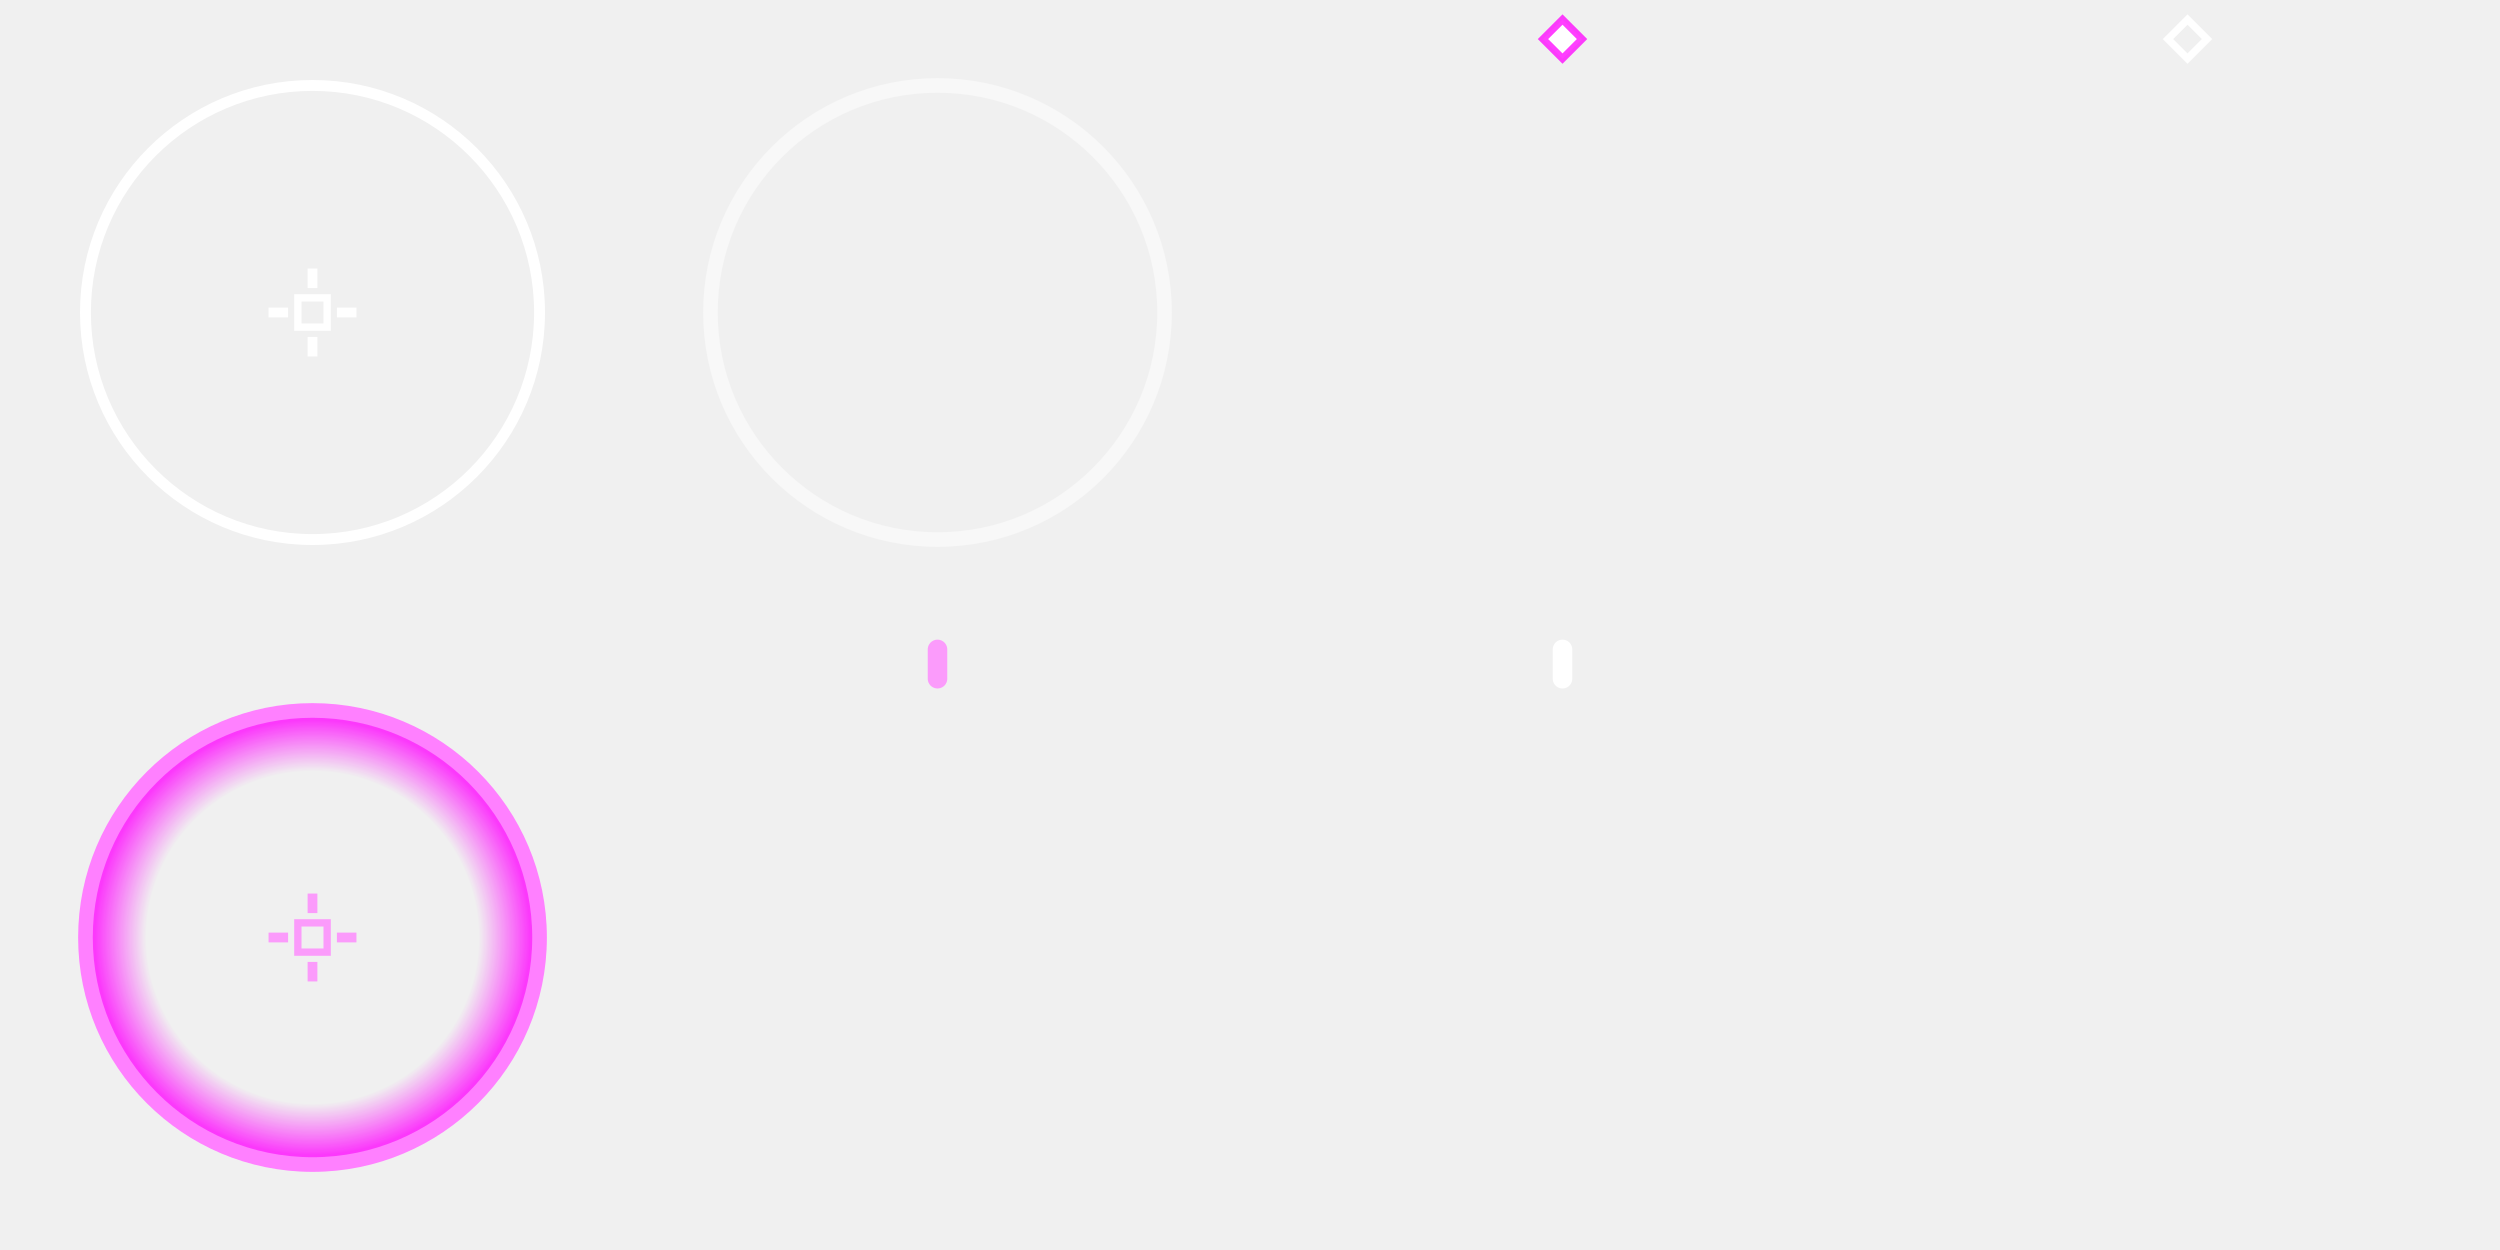
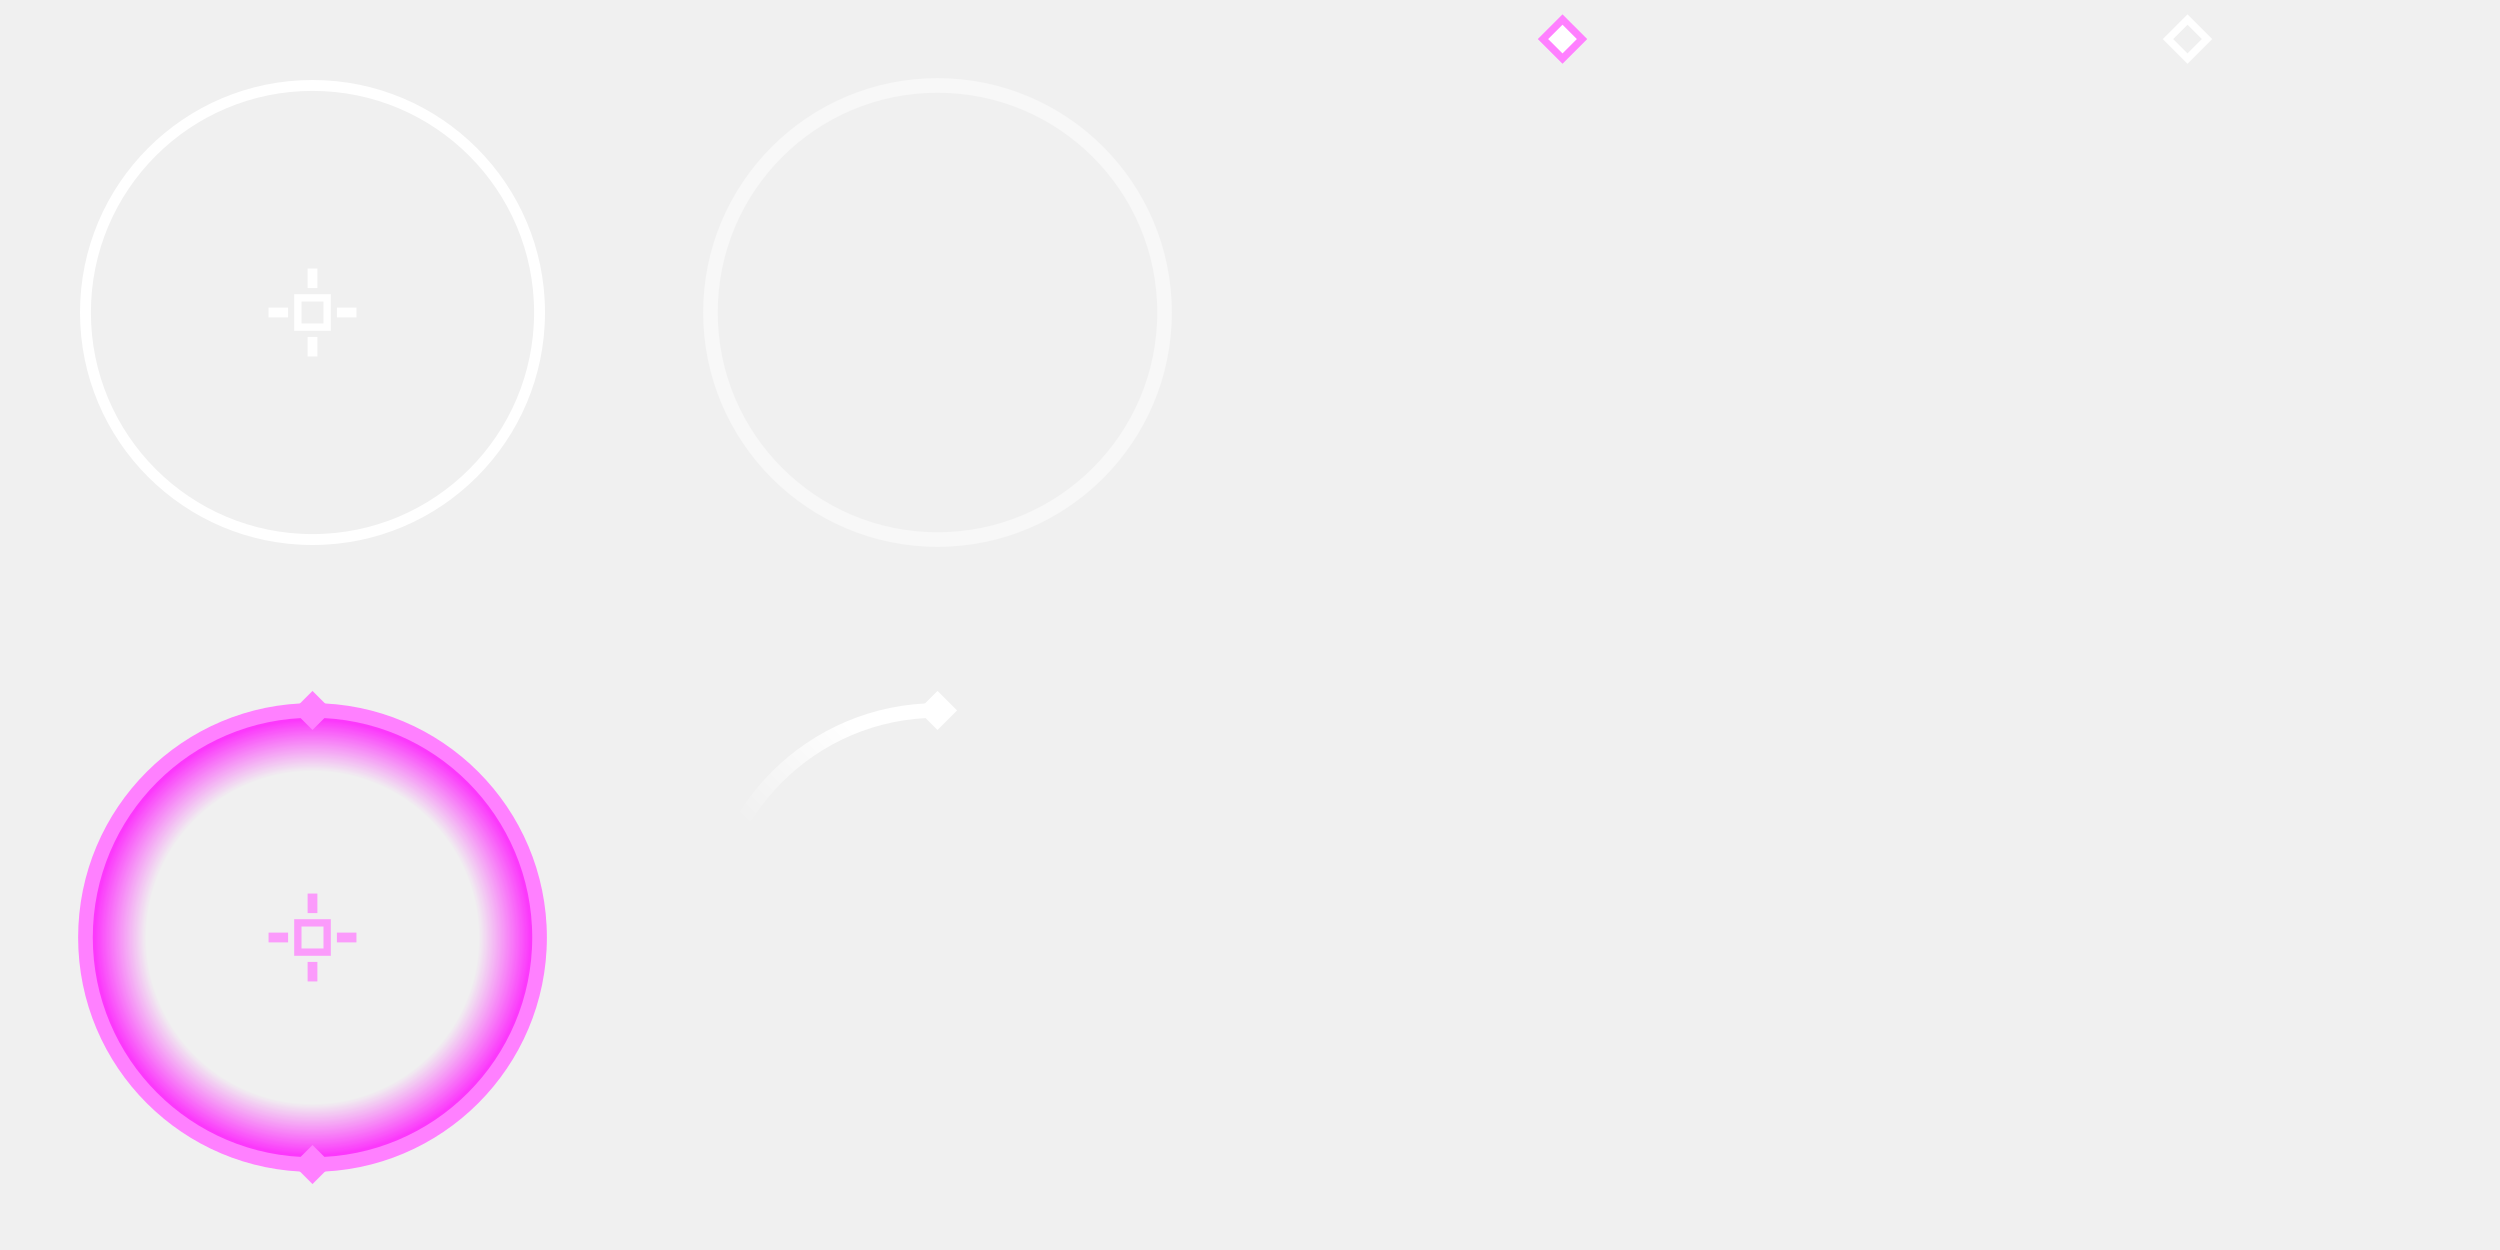
<svg xmlns="http://www.w3.org/2000/svg" xmlns:xlink="http://www.w3.org/1999/xlink" width="1024" height="512" viewBox="0 0 1024 512" id="svg2" version="1.1">
  <defs id="defs4">
+     <linearGradient id="linearGradient5668">
+       <stop style="stop-color:#ffffff;stop-opacity:1;" offset="0" id="stop5670" />
+       <stop id="stop5684" offset="0.349" style="stop-color:#ffffff;stop-opacity:1" />
+       <stop style="stop-color:#ffffff;stop-opacity:0;" offset="1" id="stop5672" />
+     </linearGradient>
    <linearGradient id="linearGradient4696">
      <stop style="stop-color:#ff00ff;stop-opacity:0" offset="0" id="stop4698" />
      <stop id="stop4708" offset="0.762" style="stop-color:#ff00ff;stop-opacity:0" />
      <stop style="stop-color:#ff00ff;stop-opacity:0.769" offset="1" id="stop4700" />
    </linearGradient>
    <radialGradient xlink:href="#linearGradient4696" id="radialGradient4706" cx="128" cy="924.362" fx="128" fy="924.362" r="128" gradientUnits="userSpaceOnUse" gradientTransform="matrix(0.6975,-1.51125e-7,1.5112503e-7,0.6975001,38.71986,279.6194)" />
+     <linearGradient xlink:href="#linearGradient5668" id="linearGradient5674" x1="384" y1="288" x2="320" y2="352" gradientUnits="userSpaceOnUse" />
  </defs>
  <g id="layer1" transform="translate(0,-540.3622)">
    <circle style="opacity:1;fill:url(#radialGradient4706);fill-opacity:1;fill-rule:evenodd;stroke:#ff80ff;stroke-width:6;stroke-linecap:round;stroke-linejoin:round;stroke-miterlimit:4;stroke-dasharray:none;stroke-opacity:1" id="path4686" cx="128" cy="924.362" r="93" />
    <rect style="opacity:1;fill:none;fill-opacity:0;fill-rule:evenodd;stroke:#ff80ff;stroke-width:3;stroke-linecap:round;stroke-linejoin:miter;stroke-miterlimit:4;stroke-dasharray:none;stroke-opacity:0.753" id="rect4710" width="12" height="12" x="122" y="918.362" />
    <path style="fill:none;fill-rule:evenodd;stroke:#ff80ff;stroke-width:4;stroke-linecap:butt;stroke-linejoin:miter;stroke-miterlimit:4;stroke-dasharray:none;stroke-opacity:0.753" d="m 138,924.362 8,0 0,0 0,0" id="path4712" />
    <path style="fill:none;fill-rule:evenodd;stroke:#ff80ff;stroke-width:4;stroke-linecap:butt;stroke-linejoin:miter;stroke-miterlimit:4;stroke-dasharray:none;stroke-opacity:0.753" d="m 110,924.362 8,0 0,0 0,0" id="path4712-1" />
    <path style="fill:none;fill-rule:evenodd;stroke:#ff80ff;stroke-width:4;stroke-linecap:butt;stroke-linejoin:miter;stroke-miterlimit:4;stroke-dasharray:none;stroke-opacity:0.753" d="m 128,914.362 0,-8 0,0 0,0" id="path4712-1-3" />
    <path style="fill:none;fill-rule:evenodd;stroke:#ff80ff;stroke-width:4;stroke-linecap:butt;stroke-linejoin:miter;stroke-miterlimit:4;stroke-dasharray:none;stroke-opacity:0.753" d="m 128,942.362 0,-8 0,0 0,0" id="path4712-1-3-9" />
-     <path style="fill:none;fill-rule:evenodd;stroke:#ff80ff;stroke-width:8;stroke-linecap:round;stroke-linejoin:round;stroke-miterlimit:4;stroke-dasharray:none;stroke-opacity:0.753" d="m 384,818.362 0,-12 0,0 0,0" id="path4712-1-3-3" />
    <path style="fill:none;fill-opacity:0.769;fill-rule:evenodd;stroke:#ff80ff;stroke-width:3;stroke-linecap:butt;stroke-linejoin:miter;stroke-miterlimit:4;stroke-dasharray:none;stroke-opacity:0" d="m 128,804.362 -8,8 8,8 8,-8 z" id="path4248" />
    <path style="fill:none;fill-opacity:0.769;fill-rule:evenodd;stroke:#ff80ff;stroke-width:3;stroke-linecap:butt;stroke-linejoin:miter;stroke-miterlimit:4;stroke-dasharray:none;stroke-opacity:0" d="m 240,916.362 -8,8 8,8 8,-8 z" id="path4248-7" />
    <path style="fill:none;fill-opacity:0.769;fill-rule:evenodd;stroke:#ff80ff;stroke-width:3;stroke-linecap:butt;stroke-linejoin:miter;stroke-miterlimit:4;stroke-dasharray:none;stroke-opacity:0" d="m 128,1028.362 -8,8 8,8 8,-8 z" id="path4248-8" />
    <path style="fill:none;fill-opacity:0.769;fill-rule:evenodd;stroke:#ff80ff;stroke-width:3;stroke-linecap:butt;stroke-linejoin:miter;stroke-miterlimit:4;stroke-dasharray:none;stroke-opacity:0" d="m 16,916.362 -8,8 8,8 8,-8 z" id="path4248-6" />
    <path style="fill:none;fill-opacity:0.769;fill-rule:evenodd;stroke:#ff80ff;stroke-width:3;stroke-linecap:butt;stroke-linejoin:miter;stroke-miterlimit:4;stroke-dasharray:none;stroke-opacity:0" d="m 43.147,839.509 0,11.314 11.314,0 0,-11.314 z" id="path4248-4" />
    <path style="fill:none;fill-opacity:0.769;fill-rule:evenodd;stroke:#ff80ff;stroke-width:3;stroke-linecap:butt;stroke-linejoin:miter;stroke-miterlimit:4;stroke-dasharray:none;stroke-opacity:0" d="m 201.539,839.509 0,11.314 11.314,0 0,-11.314 z" id="path4248-7-9" />
    <path style="fill:none;fill-opacity:0.769;fill-rule:evenodd;stroke:#ff80ff;stroke-width:3;stroke-linecap:butt;stroke-linejoin:miter;stroke-miterlimit:4;stroke-dasharray:none;stroke-opacity:0" d="m 201.539,997.901 0,11.314 11.314,0 0,-11.314 z" id="path4248-8-9" />
    <path style="fill:none;fill-opacity:0.769;fill-rule:evenodd;stroke:#ff80ff;stroke-width:3;stroke-linecap:butt;stroke-linejoin:miter;stroke-miterlimit:4;stroke-dasharray:none;stroke-opacity:0" d="m 43.147,997.901 0,11.314 11.314,0 0,-11.314 z" id="path4248-6-5" />
    <circle style="opacity:1;fill:none;fill-opacity:1;fill-rule:evenodd;stroke:#ffffff;stroke-width:4.464;stroke-linecap:round;stroke-linejoin:round;stroke-miterlimit:4;stroke-dasharray:none;stroke-opacity:1" id="path4686-8" cx="128" cy="668.362" r="93" />
    <rect style="opacity:1;fill:none;fill-opacity:0;fill-rule:evenodd;stroke:#ffffff;stroke-width:3;stroke-linecap:round;stroke-linejoin:miter;stroke-miterlimit:4;stroke-dasharray:none;stroke-opacity:1" id="rect4710-4" width="12" height="12" x="122" y="662.362" />
    <path style="fill:none;fill-rule:evenodd;stroke:#ffffff;stroke-width:4;stroke-linecap:butt;stroke-linejoin:miter;stroke-miterlimit:4;stroke-dasharray:none;stroke-opacity:1" d="m 138,668.362 8,0 0,0 0,0" id="path4712-5" />
    <path style="fill:none;fill-rule:evenodd;stroke:#ffffff;stroke-width:4;stroke-linecap:butt;stroke-linejoin:miter;stroke-miterlimit:4;stroke-dasharray:none;stroke-opacity:1" d="m 110,668.362 8,0 0,0 0,0" id="path4712-1-5" />
    <path style="fill:none;fill-rule:evenodd;stroke:#ffffff;stroke-width:4;stroke-linecap:butt;stroke-linejoin:miter;stroke-miterlimit:4;stroke-dasharray:none;stroke-opacity:1" d="m 128,658.362 0,-8 0,0 0,0" id="path4712-1-3-4" />
    <path style="fill:none;fill-rule:evenodd;stroke:#ffffff;stroke-width:4;stroke-linecap:butt;stroke-linejoin:miter;stroke-miterlimit:4;stroke-dasharray:none;stroke-opacity:1" d="m 128,686.362 0,-8 0,0 0,0" id="path4712-1-3-9-8" />
    <path style="fill:none;fill-opacity:0.769;fill-rule:evenodd;stroke:#ff00ff;stroke-width:3;stroke-linecap:butt;stroke-linejoin:miter;stroke-miterlimit:4;stroke-dasharray:none;stroke-opacity:0" d="m 128,548.362 -8,8 8,8 8,-8 z" id="path4248-1" />
    <path style="fill:none;fill-opacity:0.769;fill-rule:evenodd;stroke:#ff00ff;stroke-width:3;stroke-linecap:butt;stroke-linejoin:miter;stroke-miterlimit:4;stroke-dasharray:none;stroke-opacity:0" d="m 240,660.362 -8,8 8,8 8,-8 z" id="path4248-7-8" />
    <path style="fill:none;fill-opacity:0.769;fill-rule:evenodd;stroke:#ff00ff;stroke-width:3;stroke-linecap:butt;stroke-linejoin:miter;stroke-miterlimit:4;stroke-dasharray:none;stroke-opacity:0" d="m 128,772.362 -8,8 8,8 8,-8 z" id="path4248-8-6" />
    <path style="fill:none;fill-opacity:0.769;fill-rule:evenodd;stroke:#ff00ff;stroke-width:3;stroke-linecap:butt;stroke-linejoin:miter;stroke-miterlimit:4;stroke-dasharray:none;stroke-opacity:0" d="m 16,660.362 -8,8 8,8 8,-8 z" id="path4248-6-2" />
    <path style="fill:none;fill-opacity:0.769;fill-rule:evenodd;stroke:#ff00ff;stroke-width:3;stroke-linecap:butt;stroke-linejoin:miter;stroke-miterlimit:4;stroke-dasharray:none;stroke-opacity:0" d="m 43.147,583.509 0,11.314 11.314,0 0,-11.314 z" id="path4248-4-7" />
    <path style="fill:none;fill-opacity:0.769;fill-rule:evenodd;stroke:#ff00ff;stroke-width:3;stroke-linecap:butt;stroke-linejoin:miter;stroke-miterlimit:4;stroke-dasharray:none;stroke-opacity:0" d="m 201.539,583.509 0,11.314 11.314,0 0,-11.314 z" id="path4248-7-9-9" />
    <path style="fill:none;fill-opacity:0.769;fill-rule:evenodd;stroke:#ff00ff;stroke-width:3;stroke-linecap:butt;stroke-linejoin:miter;stroke-miterlimit:4;stroke-dasharray:none;stroke-opacity:0" d="m 201.539,741.901 0,11.314 11.314,0 0,-11.314 z" id="path4248-8-9-7" />
    <path style="fill:none;fill-opacity:0.769;fill-rule:evenodd;stroke:#ff00ff;stroke-width:3;stroke-linecap:butt;stroke-linejoin:miter;stroke-miterlimit:4;stroke-dasharray:none;stroke-opacity:0" d="m 43.147,741.901 0,11.314 11.314,0 0,-11.314 z" id="path4248-6-5-9" />
    <circle style="opacity:1;fill:none;fill-opacity:1;fill-rule:evenodd;stroke:#ffffff;stroke-width:6;stroke-linecap:round;stroke-linejoin:round;stroke-miterlimit:4;stroke-dasharray:none;stroke-opacity:0.502" id="path4686-1" cx="384" cy="668.362" r="93" />
-     <path style="fill:#ffffff;fill-opacity:1;fill-rule:evenodd;stroke:#ff00ff;stroke-width:3;stroke-linecap:butt;stroke-linejoin:miter;stroke-miterlimit:4;stroke-dasharray:none;stroke-opacity:0.753" d="m 640,548.362 -8,8 8,8 8,-8 z" id="path4248-2" />
+     <path style="fill:#ffffff;fill-opacity:1;fill-rule:evenodd;stroke:#ff80ff;stroke-width:3;stroke-linecap:butt;stroke-linejoin:miter;stroke-miterlimit:4;stroke-dasharray:none;stroke-opacity:1" d="m 640,548.362 -8,8 8,8 8,-8 z" id="path4248-2" />
    <path style="fill:none;fill-opacity:1;fill-rule:evenodd;stroke:#ffffff;stroke-width:3;stroke-linecap:butt;stroke-linejoin:miter;stroke-miterlimit:4;stroke-dasharray:none;stroke-opacity:1" d="m 896,548.362 -8,8 8,8 8,-8 z" id="path4248-2-5" />
-     <path style="fill:none;fill-rule:evenodd;stroke:#ffffff;stroke-width:8;stroke-linecap:round;stroke-linejoin:round;stroke-miterlimit:4;stroke-dasharray:none;stroke-opacity:1" d="m 640,818.362 0,-12 0,0 0,0" id="path4712-1-3-3-0" />
+     <path style="opacity:1;fill:none;fill-opacity:1;fill-rule:evenodd;stroke:url(#linearGradient5674);stroke-width:6;stroke-linecap:butt;stroke-linejoin:round;stroke-miterlimit:4;stroke-dasharray:none;stroke-opacity:1" d="M 291 384 A 93 93 0 0 1 291 384 A 93 93 0 0 1 384 291 " id="path4686-5" transform="translate(0,540.3622)" />
+     <path style="fill:#ffffff;fill-opacity:1;fill-rule:evenodd;stroke:none;stroke-width:3;stroke-linecap:butt;stroke-linejoin:miter;stroke-miterlimit:4;stroke-dasharray:none;stroke-opacity:0.753" d="m 384,823.362 -8,8 8,8 8,-8 z" id="path4248-2-2" />
+     <path style="fill:#ff80ff;fill-opacity:1;fill-rule:evenodd;stroke:none;stroke-width:3;stroke-linecap:butt;stroke-linejoin:miter;stroke-miterlimit:4;stroke-dasharray:none;stroke-opacity:0.753" d="m 128,1009.362 -8,8 8,8 8,-8 z" id="path4248-2-2-6" />
+     <path style="fill:#ff80ff;fill-opacity:1;fill-rule:evenodd;stroke:none;stroke-width:3;stroke-linecap:butt;stroke-linejoin:miter;stroke-miterlimit:4;stroke-dasharray:none;stroke-opacity:0.753" d="m 128,823.362 -8,8 8,8 8,-8 z" id="path4248-2-2-6-56" />
  </g>
</svg>
